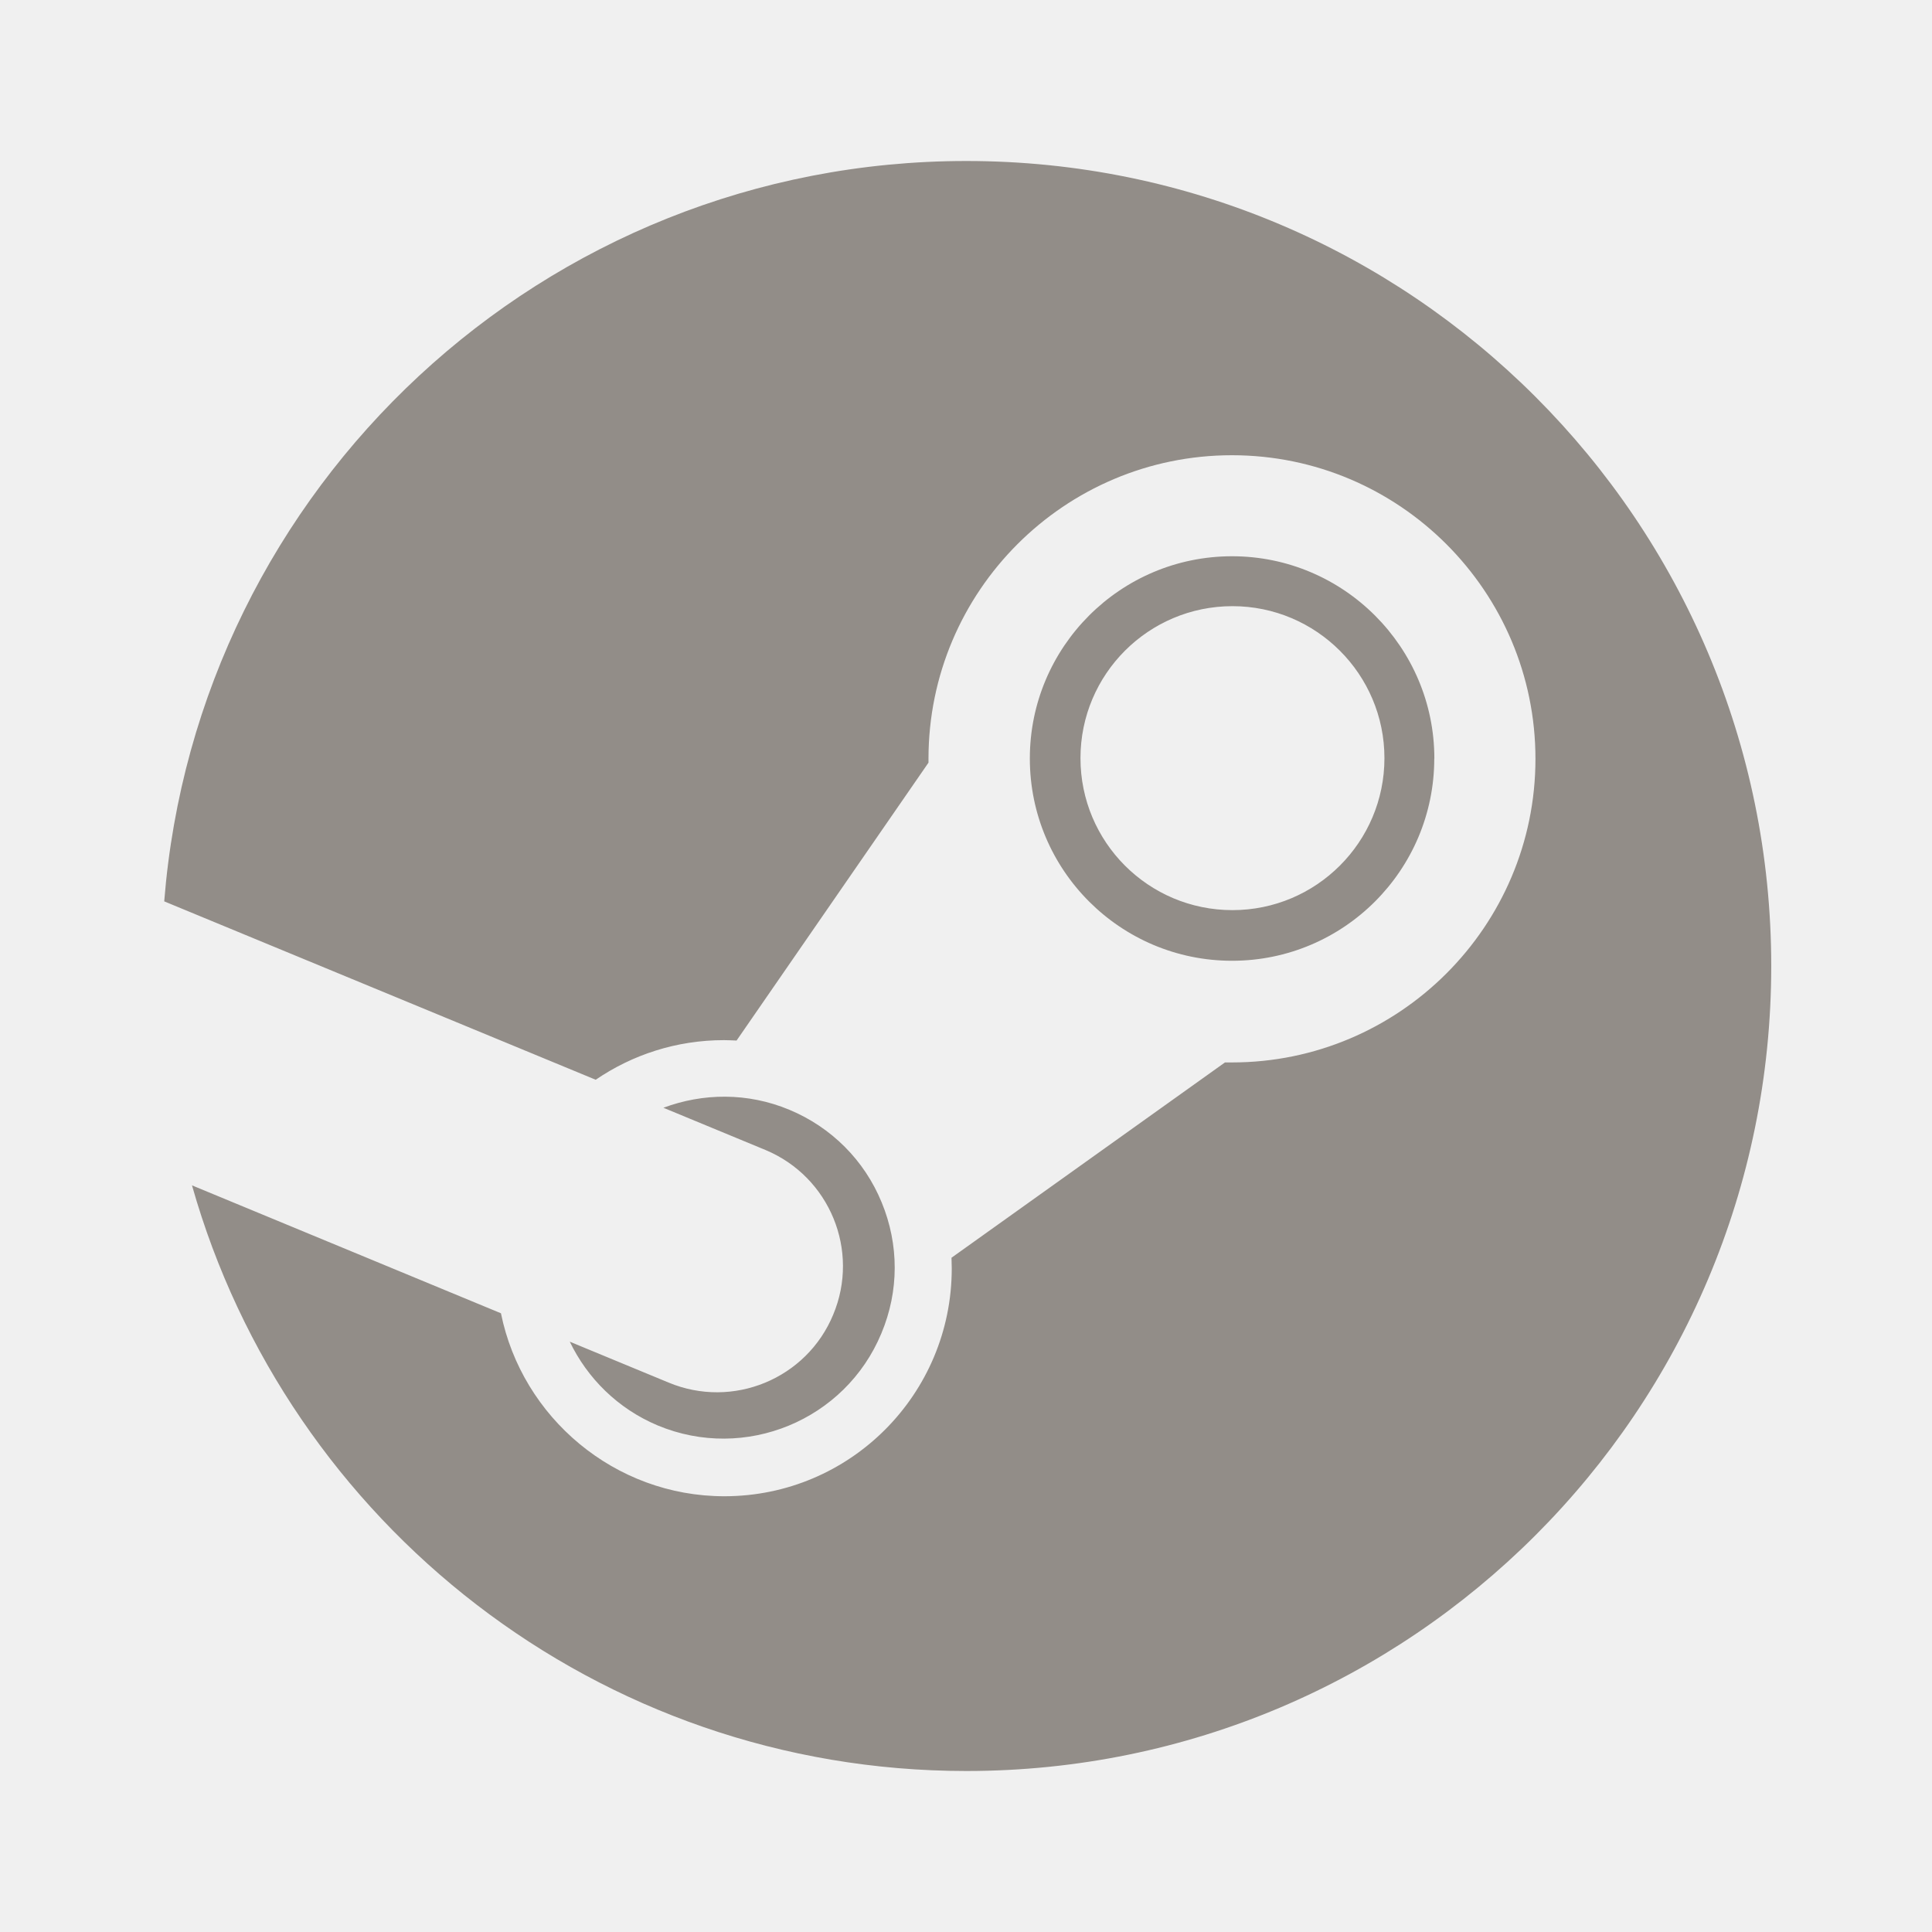
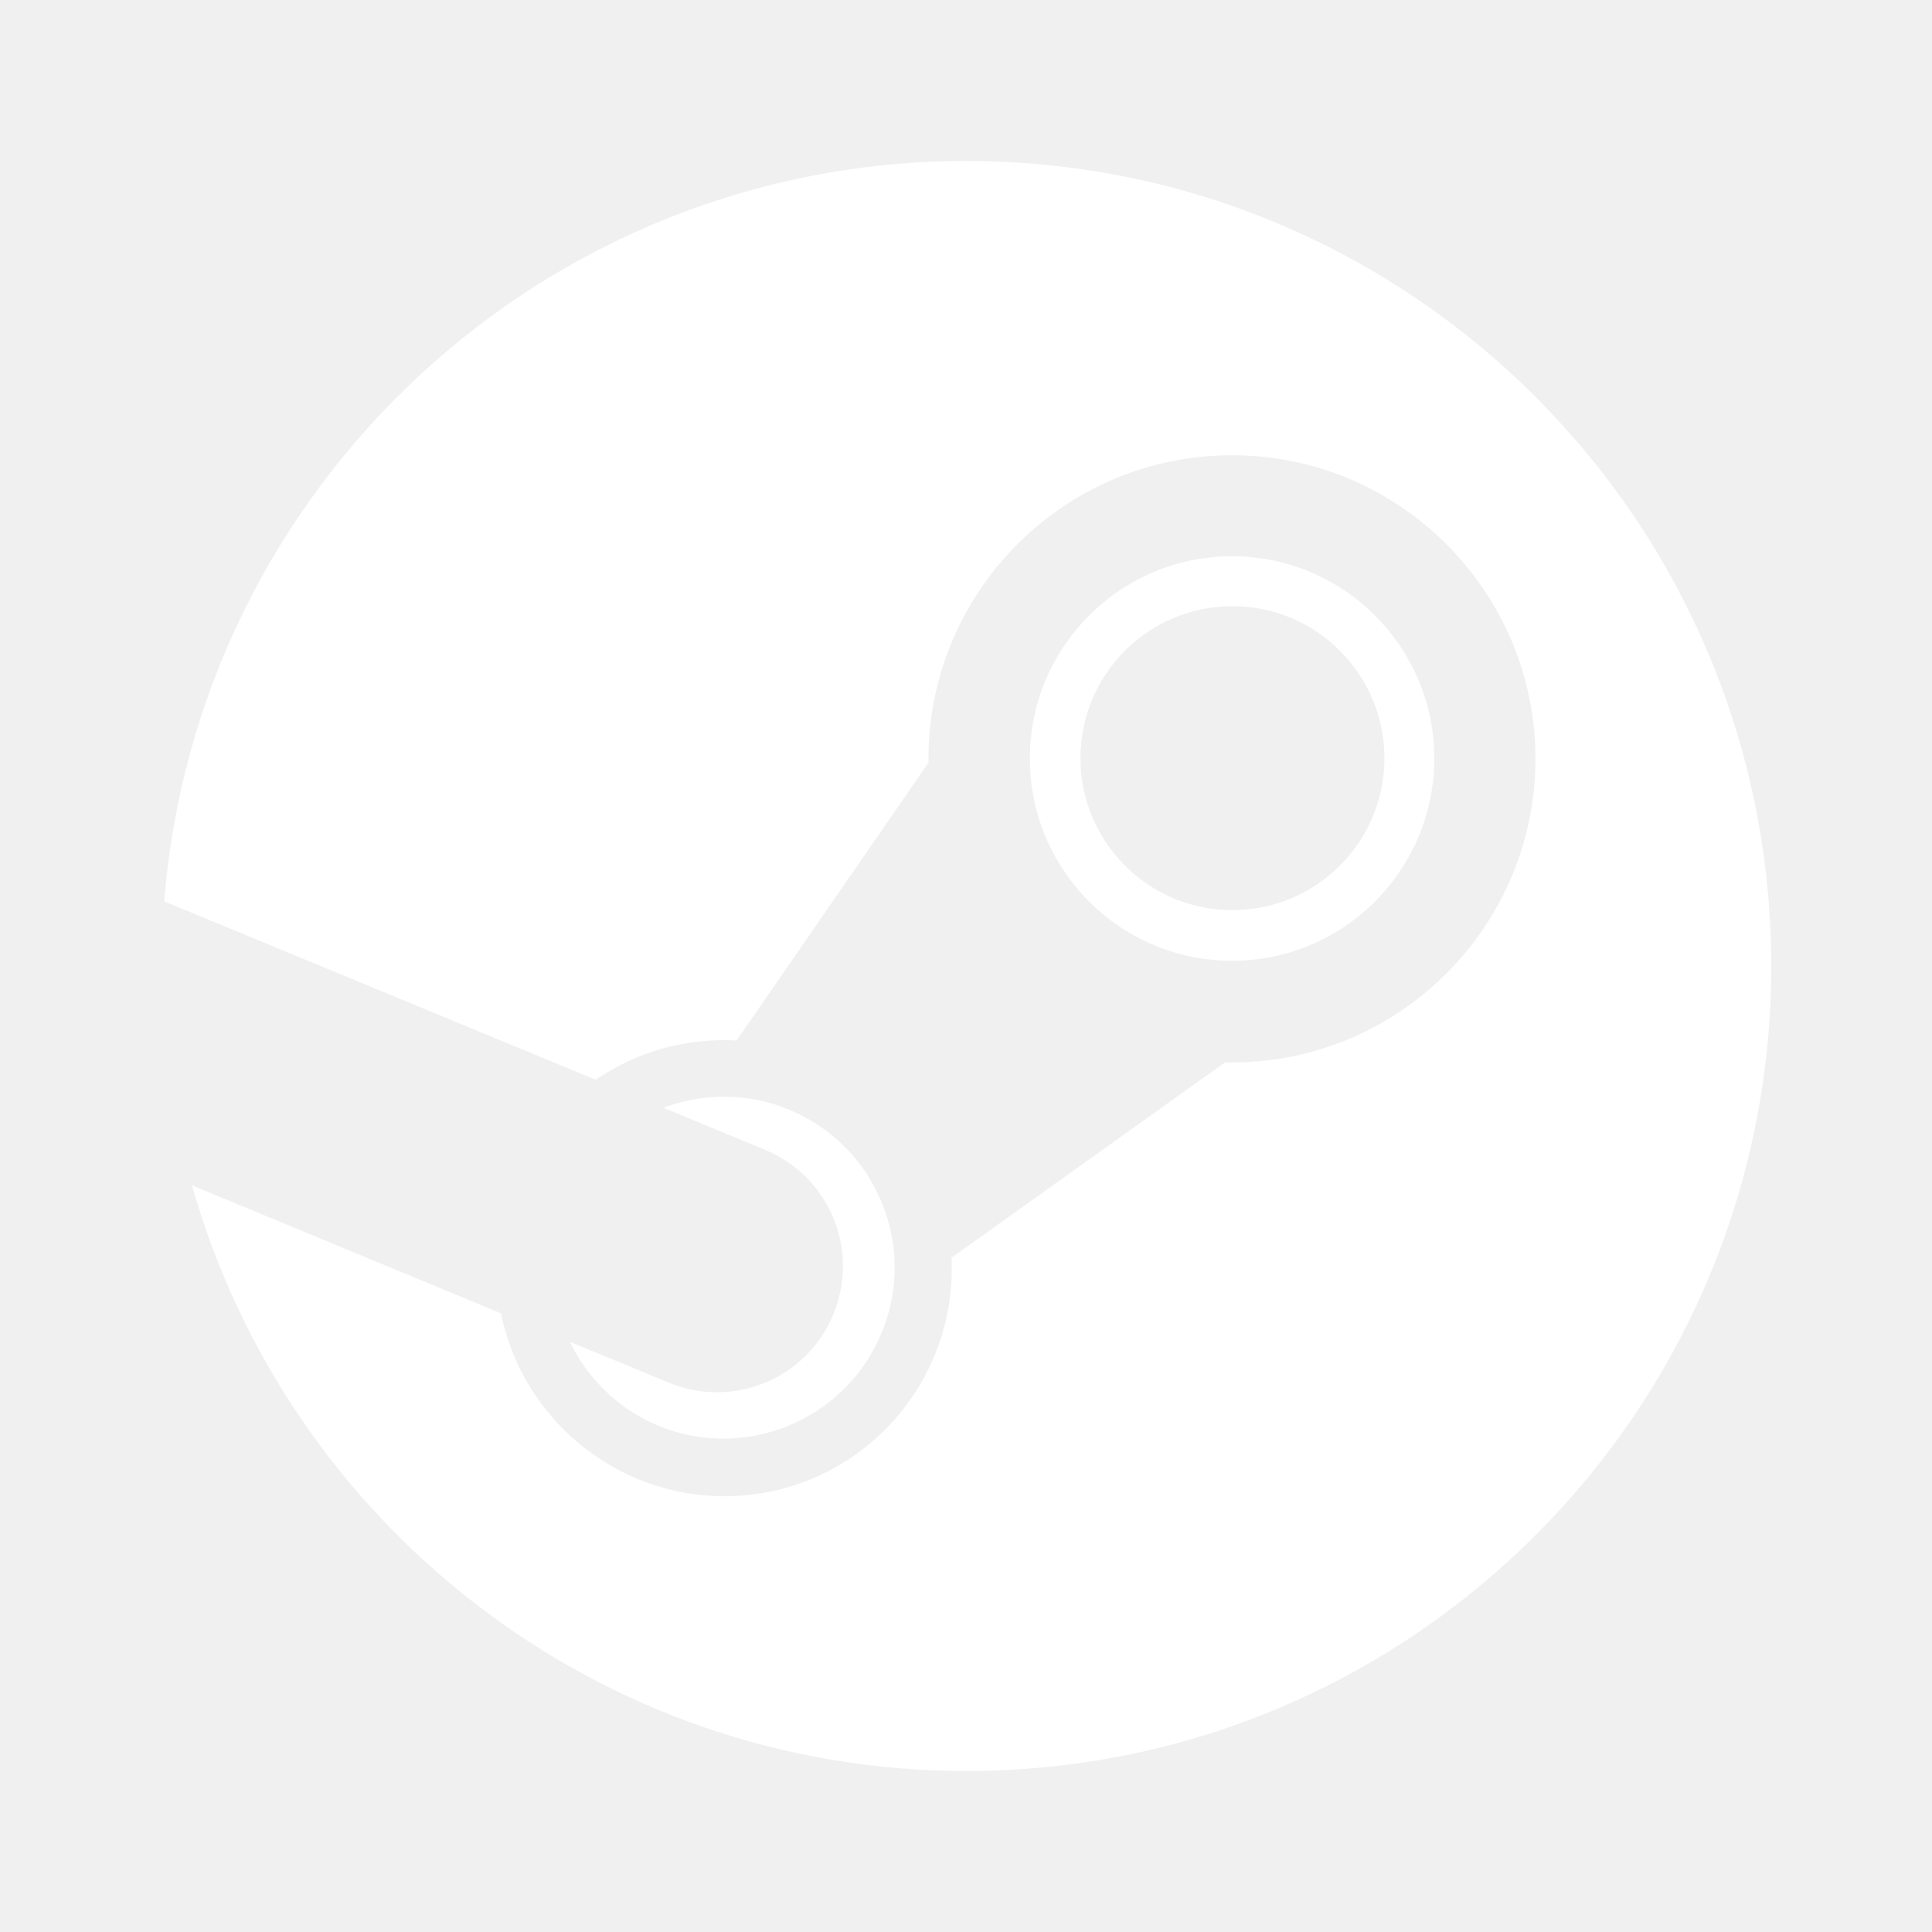
- <svg xmlns="http://www.w3.org/2000/svg" fill="#342A2180" width="50" height="50" viewBox="0 0 24 24">
+ <svg xmlns="http://www.w3.org/2000/svg" fill="#FFF" width="60" height="60" viewBox="0 0 24 24">
  <g>
    <path fill="none" d="M0 0H24V24H0z" />
    <path d="M12.004 2c-5.25 0-9.556 4.05-9.964 9.197l5.36 2.216c.454-.31 1.002-.492 1.593-.492.053 0 .104.003.157.005l2.384-3.452v-.049c0-2.08 1.69-3.77 3.77-3.77 2.079 0 3.77 1.692 3.77 3.772s-1.692 3.771-3.77 3.771h-.087l-3.397 2.426c0 .043.003.088.003.133 0 1.562-1.262 2.83-2.825 2.83-1.362 0-2.513-.978-2.775-2.273l-3.838-1.589C3.573 18.922 7.427 22 12.005 22c5.522 0 9.998-4.477 9.998-10 0-5.522-4.477-10-9.999-10zM7.078 16.667c.218.452.595.832 1.094 1.041 1.081.45 2.328-.063 2.777-1.145.22-.525.22-1.1.004-1.625-.215-.525-.625-.934-1.147-1.152-.52-.217-1.075-.208-1.565-.025l1.269.525c.797.333 1.174 1.25.84 2.046-.33.797-1.247 1.175-2.044.843l-1.228-.508zm10.74-7.245c0-1.385-1.128-2.512-2.513-2.512-1.387 0-2.512 1.127-2.512 2.512 0 1.388 1.125 2.513 2.512 2.513 1.386 0 2.512-1.125 2.512-2.513zM15.31 7.53c1.04 0 1.888.845 1.888 1.888s-.847 1.888-1.888 1.888c-1.044 0-1.888-.845-1.888-1.888s.845-1.888 1.888-1.888z" />
  </g>
</svg>
